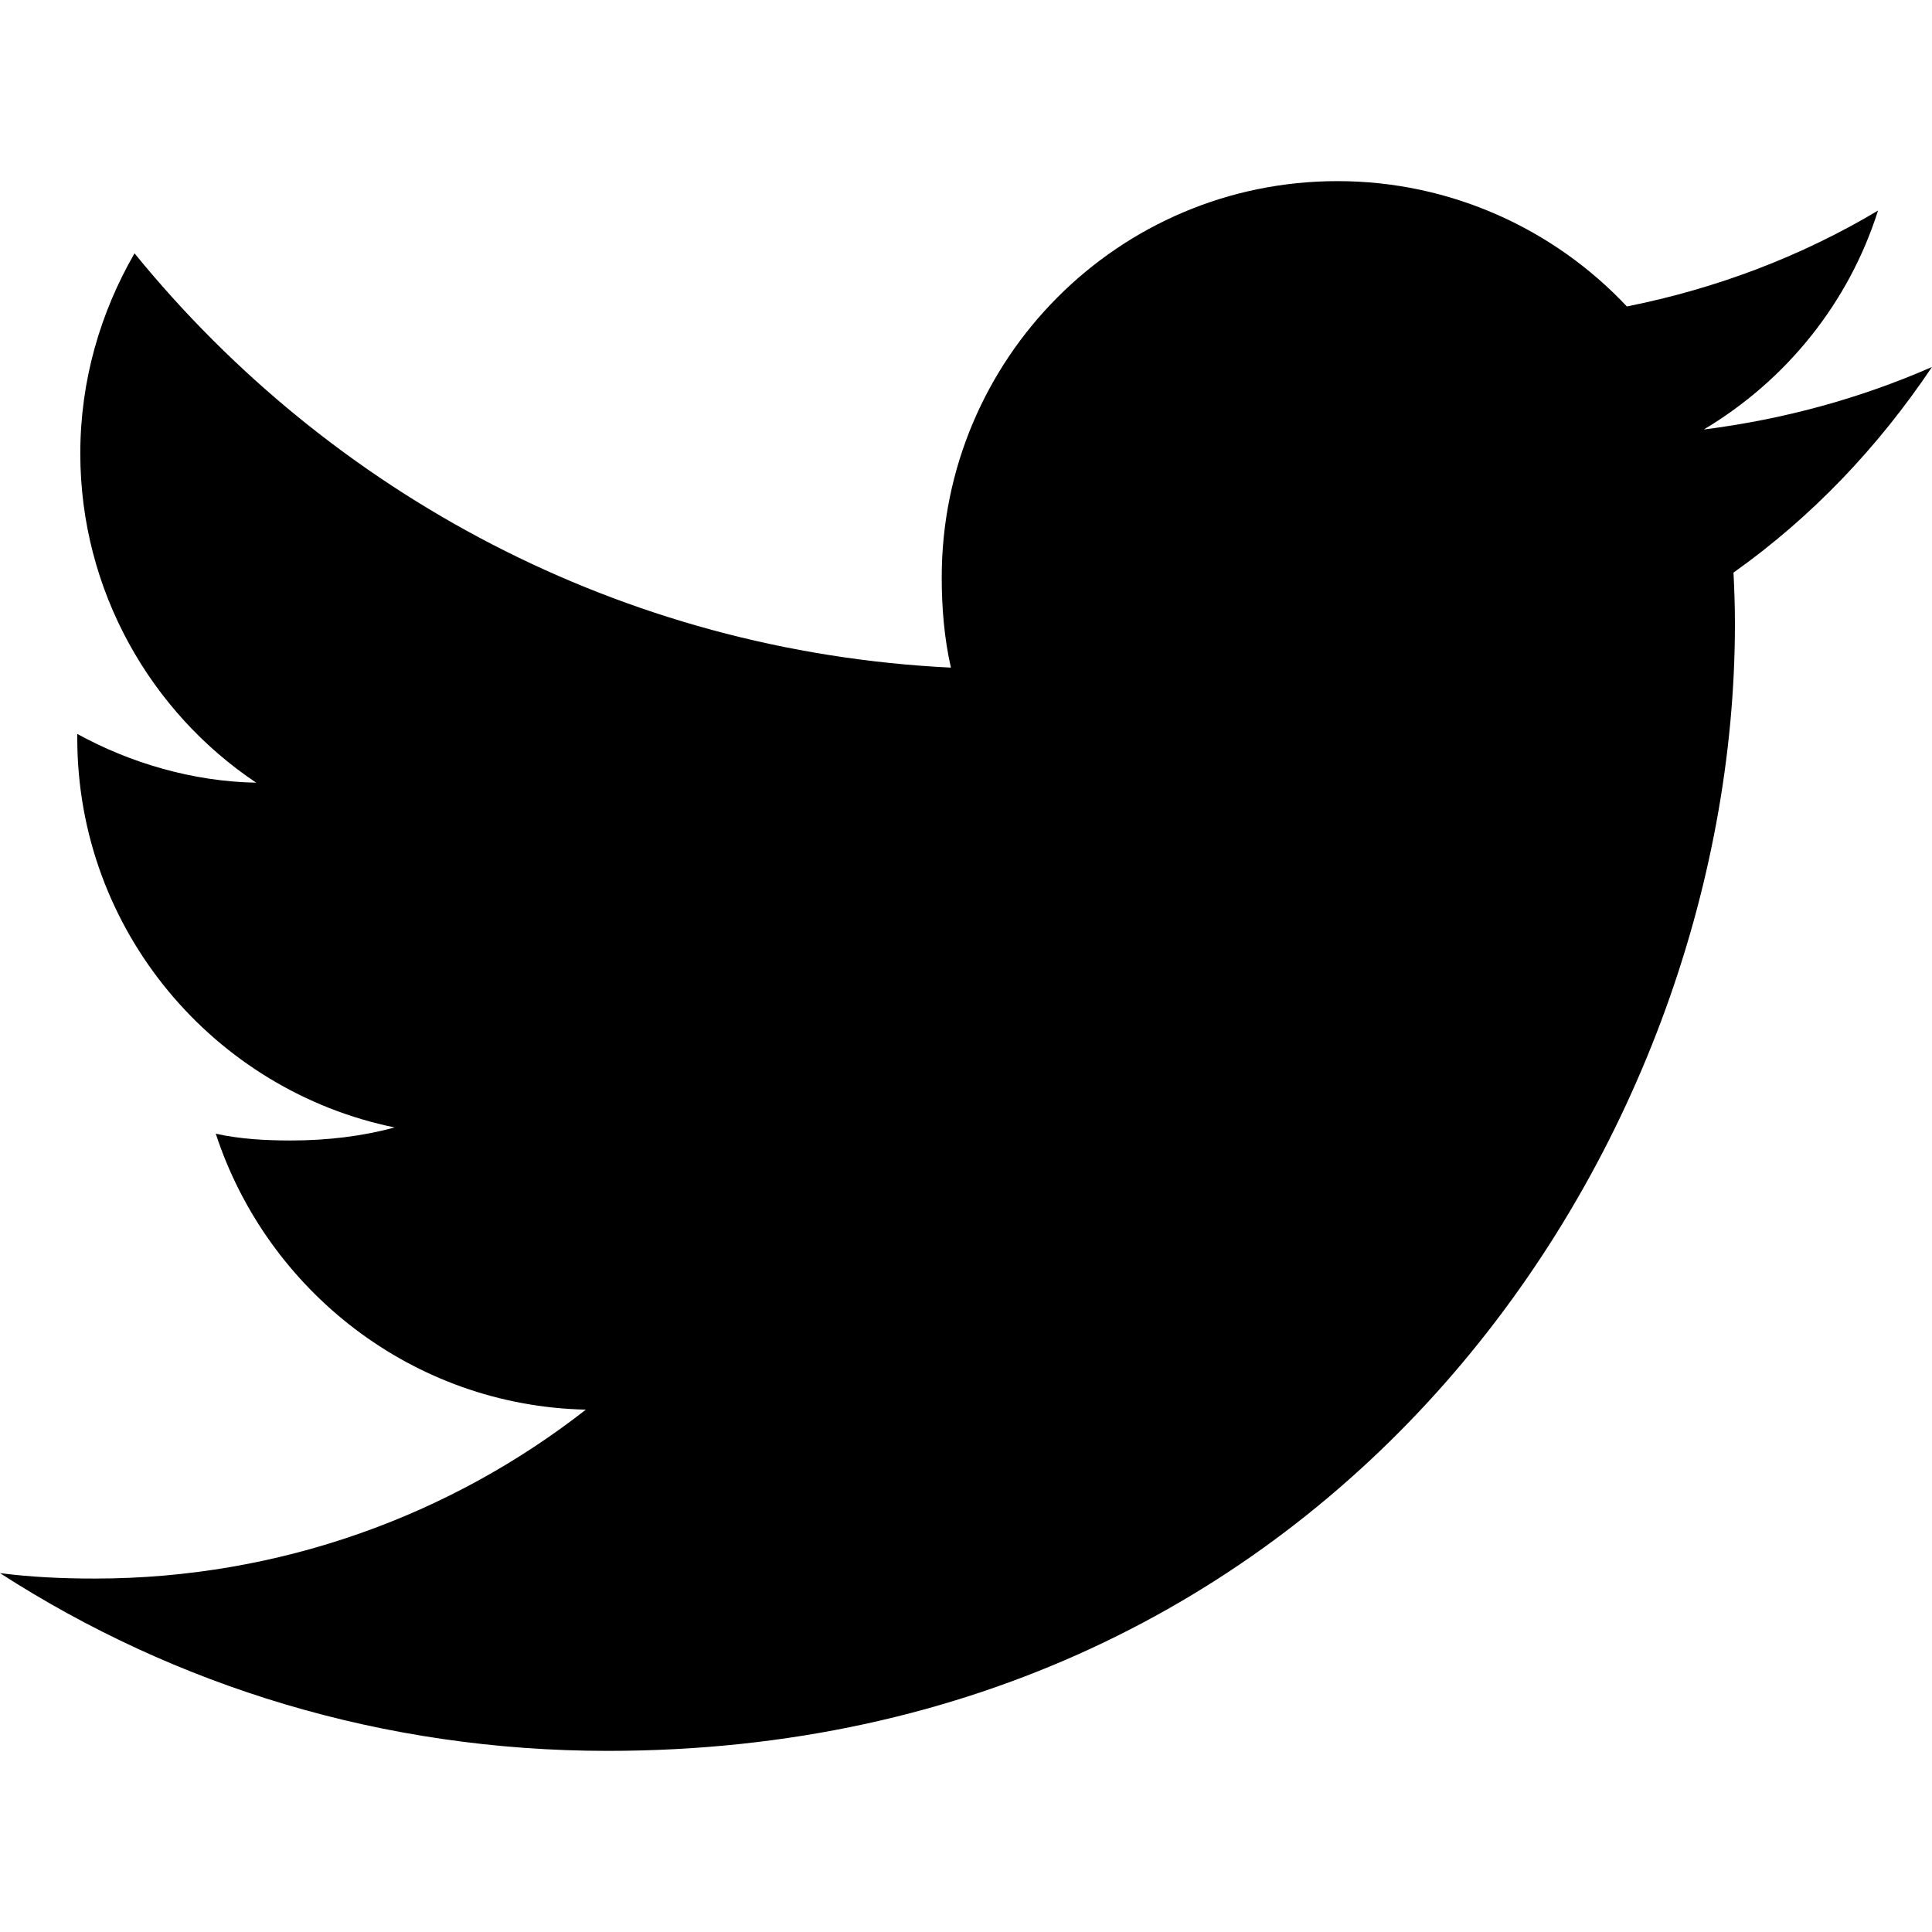
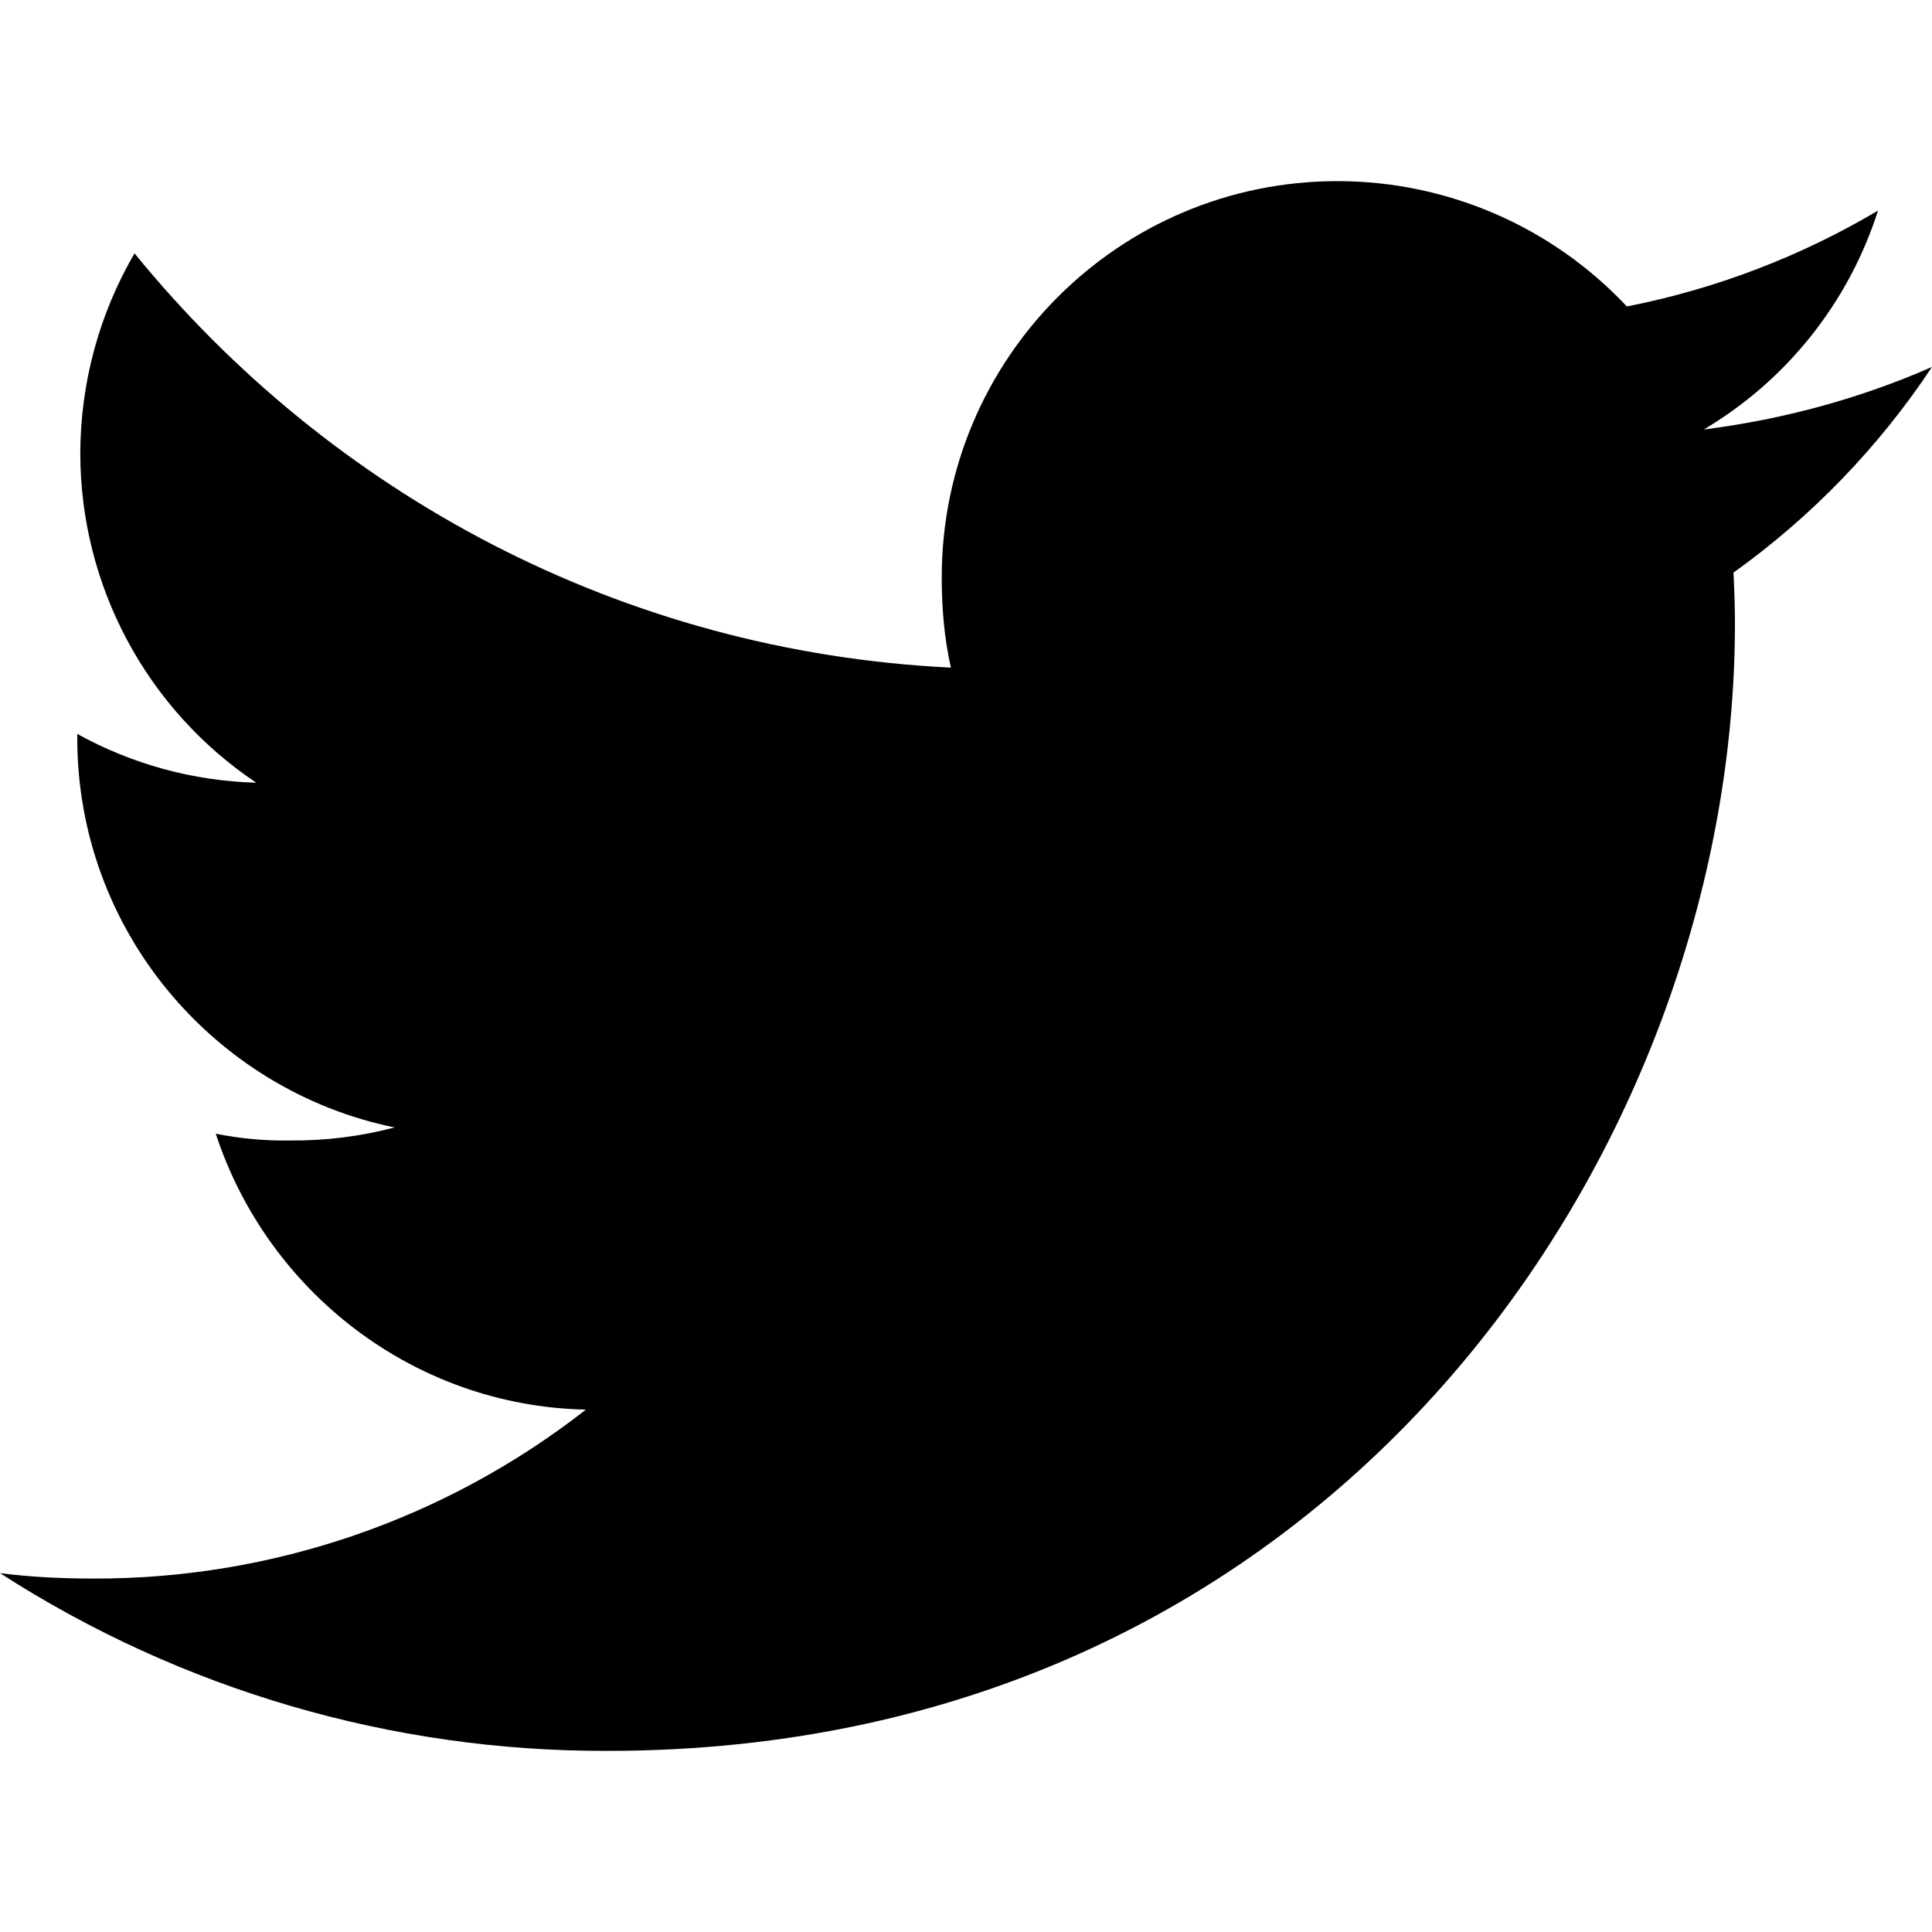
- <svg xmlns="http://www.w3.org/2000/svg" version="1.1" width="32" height="32" viewBox="0 0 32 32">
-   <path d="M32 6.078c-1.19 0.522-2.458 0.868-3.78 1.036 1.36-0.812 2.398-2.088 2.886-3.626-1.268 0.756-2.668 1.29-4.16 1.588-1.204-1.282-2.92-2.076-4.792-2.076-3.632 0-6.556 2.948-6.556 6.562 0 0.52 0.044 1.020 0.152 1.496-5.454-0.266-10.28-2.88-13.522-6.862-0.566 0.982-0.898 2.106-0.898 3.316 0 2.272 1.17 4.286 2.914 5.452-1.054-0.020-2.088-0.326-2.964-0.808 0 0.020 0 0.046 0 0.072 0 3.188 2.274 5.836 5.256 6.446-0.534 0.146-1.116 0.216-1.72 0.216-0.42 0-0.844-0.024-1.242-0.112 0.85 2.598 3.262 4.508 6.13 4.57-2.232 1.746-5.066 2.798-8.134 2.798-0.538 0-1.054-0.024-1.57-0.090 2.906 1.874 6.35 2.944 10.064 2.944 12.072 0 18.672-10 18.672-18.668 0-0.29-0.010-0.57-0.024-0.848 1.302-0.924 2.396-2.078 3.288-3.406z" />
+ <svg xmlns="http://www.w3.org/2000/svg" width="32" height="32">
+   <path d="M32 6.078c-1.19.522-2.458.868-3.78 1.036a6.523 6.523 0 0 0 2.886-3.626 13.11 13.11 0 0 1-4.16 1.588A6.574 6.574 0 0 0 22.154 3c-3.632 0-6.556 2.948-6.556 6.562 0 .52.044 1.02.152 1.496-5.454-.266-10.28-2.88-13.522-6.862a6.605 6.605 0 0 0-.898 3.316 6.57 6.57 0 0 0 2.914 5.452 6.479 6.479 0 0 1-2.964-.808v.072c0 3.188 2.274 5.836 5.256 6.446a6.548 6.548 0 0 1-1.72.216 5.8 5.8 0 0 1-1.242-.112c.85 2.598 3.262 4.508 6.13 4.57a13.182 13.182 0 0 1-8.134 2.798c-.538 0-1.054-.024-1.57-.09A18.469 18.469 0 0 0 10.064 29c12.072 0 18.672-10 18.672-18.668 0-.29-.01-.57-.024-.848A13.087 13.087 0 0 0 32 6.078z" />
</svg>
